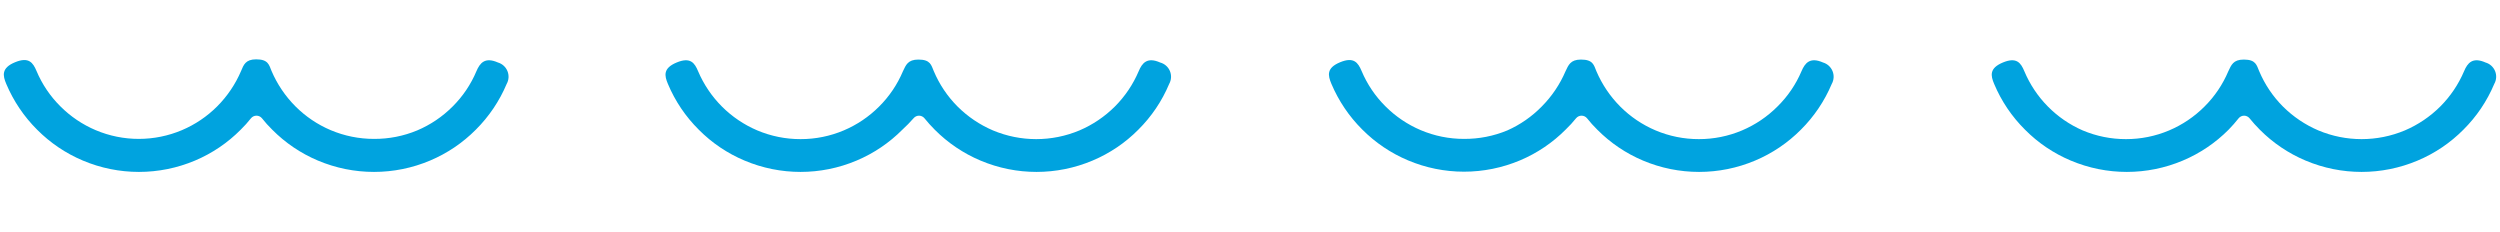
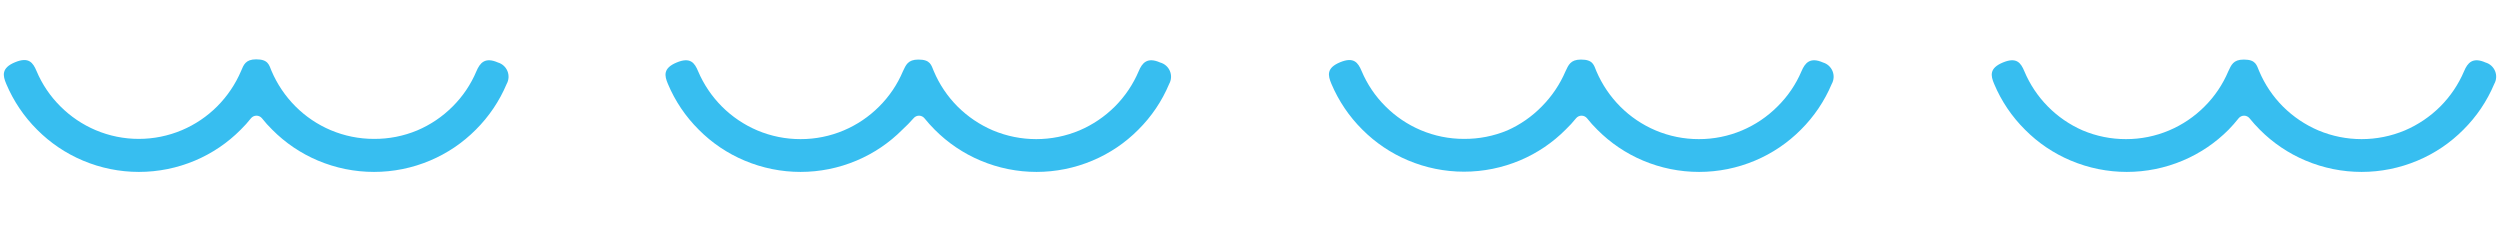
<svg xmlns="http://www.w3.org/2000/svg" viewBox="0 0 324 30" version="1.1" id="svg15" width="324" height="30">
  <defs id="defs4">
-     <style id="style2">.cls-1{fill:#00a3df;}</style>
+     <style id="style2">.cls-1{fill:#37bef0;}</style>
  </defs>
  <g id="レイヤー_1" data-name="レイヤー 1" transform="translate(-36.64659)">
-     <path class="cls-1" d="m 326.78,15.32 a 0.91,0.91 0 0 1 1.4,0 19,19 0 0 0 1.34,1.49 18.48,18.48 0 0 0 5.93,4 18.66,18.66 0 0 0 14.52,0 18.37,18.37 0 0 0 5.93,-4 18.37,18.37 0 0 0 4,-5.93 1.91,1.91 0 0 0 -1.13,-2.78 c -1.67,-0.74 -2.33,0.05 -2.78,1.13 a 14.52,14.52 0 0 1 -3.09,4.58 14.63,14.63 0 0 1 -4.58,3.09 14.49,14.49 0 0 1 -11.22,0 14.63,14.63 0 0 1 -4.58,-3.09 14.44,14.44 0 0 1 -3.08,-4.58 c -0.34,-0.79 -0.42,-1.51 -2,-1.51 -1.38,0 -1.62,0.72 -2,1.51 a 14.3,14.3 0 0 1 -3.09,4.58 14.41,14.41 0 0 1 -4.58,3.09 14.29,14.29 0 0 1 -5.6,1.13 A 14.34,14.34 0 0 1 306.56,16.9 14.49,14.49 0 0 1 299,9.23 c -0.45,-1.08 -1,-1.87 -2.78,-1.13 -1.78,0.74 -1.59,1.7 -1.13,2.78 a 18.37,18.37 0 0 0 4,5.93 18.37,18.37 0 0 0 5.93,4 18.66,18.66 0 0 0 14.52,0 18.48,18.48 0 0 0 5.93,-4 19,19 0 0 0 1.31,-1.49 z" id="path6" style="fill:#00a3df" />
-     <path class="cls-1" d="m 240.91,15.32 a 0.92,0.92 0 0 1 1.41,0 15.67,15.67 0 0 0 1.34,1.49 18.44,18.44 0 0 0 5.92,4 18.66,18.66 0 0 0 7.27,1.47 18.62,18.62 0 0 0 7.26,-1.47 18.48,18.48 0 0 0 5.93,-4 18.53,18.53 0 0 0 4,-5.93 1.92,1.92 0 0 0 -1.13,-2.78 c -1.68,-0.74 -2.33,0.05 -2.79,1.13 a 14.19,14.19 0 0 1 -3.12,4.58 14.41,14.41 0 0 1 -4.58,3.09 14.29,14.29 0 0 1 -5.6,1.13 14.34,14.34 0 0 1 -5.61,-1.13 14.41,14.41 0 0 1 -4.58,-3.09 14.63,14.63 0 0 1 -3.09,-4.58 c -0.33,-0.79 -0.42,-1.51 -2,-1.51 -1.37,0 -1.62,0.72 -2,1.51 a 14.63,14.63 0 0 1 -3.09,4.58 14.41,14.41 0 0 1 -4.45,3.09 14.34,14.34 0 0 1 -5.62,1.1 14.29,14.29 0 0 1 -5.6,-1.13 14.41,14.41 0 0 1 -4.58,-3.09 14.19,14.19 0 0 1 -3.09,-4.58 c -0.46,-1.08 -1,-1.87 -2.79,-1.13 -1.79,0.74 -1.58,1.7 -1.13,2.78 a 18.53,18.53 0 0 0 4,5.93 18.48,18.48 0 0 0 5.93,4 18.62,18.62 0 0 0 7.26,1.47 18.66,18.66 0 0 0 7.27,-1.47 18.44,18.44 0 0 0 5.92,-4 15.67,15.67 0 0 0 1.34,-1.46 z" id="path8" style="fill:#00a3df" />
-     <path class="cls-1" d="m 155.05,15.32 a 0.91,0.91 0 0 1 1.4,0 19,19 0 0 0 1.34,1.49 18.48,18.48 0 0 0 5.93,4 18.66,18.66 0 0 0 14.52,0 18.37,18.37 0 0 0 5.93,-4 18.37,18.37 0 0 0 4,-5.93 A 1.91,1.91 0 0 0 187,8.1 c -1.67,-0.74 -2.33,0.05 -2.78,1.13 a 14.52,14.52 0 0 1 -3.09,4.58 14.63,14.63 0 0 1 -4.58,3.09 14.49,14.49 0 0 1 -11.22,0 14.63,14.63 0 0 1 -4.58,-3.09 14.44,14.44 0 0 1 -3.08,-4.58 c -0.34,-0.79 -0.42,-1.51 -2,-1.51 -1.38,0 -1.62,0.72 -2,1.51 a 14.3,14.3 0 0 1 -3.09,4.58 14.41,14.41 0 0 1 -4.58,3.09 14.29,14.29 0 0 1 -5.6,1.13 14.34,14.34 0 0 1 -5.61,-1.13 14.49,14.49 0 0 1 -7.67,-7.67 c -0.45,-1.08 -1,-1.87 -2.78,-1.13 -1.78,0.74 -1.59,1.7 -1.13,2.78 a 18.37,18.37 0 0 0 4,5.93 18.37,18.37 0 0 0 5.93,4 18.66,18.66 0 0 0 14.52,0 18.48,18.48 0 0 0 5.93,-4 19,19 0 0 0 1.46,-1.49 z" id="path10" style="fill:#00a3df" />
-     <path class="cls-1" d="m 69.18,15.32 a 0.92,0.92 0 0 1 1.41,0 15.67,15.67 0 0 0 1.34,1.49 18.44,18.44 0 0 0 5.92,4 18.66,18.66 0 0 0 7.27,1.47 18.62,18.62 0 0 0 7.26,-1.47 18.48,18.48 0 0 0 5.93,-4 18.53,18.53 0 0 0 4,-5.93 1.92,1.92 0 0 0 -1.13,-2.78 C 99.5,7.36 98.85,8.15 98.39,9.23 A 14.19,14.19 0 0 1 95.3,13.81 14.41,14.41 0 0 1 90.72,16.9 14.29,14.29 0 0 1 85.12,18 14.34,14.34 0 0 1 79.51,16.87 14.41,14.41 0 0 1 74.93,13.78 14.63,14.63 0 0 1 71.84,9.2 c -0.33,-0.79 -0.42,-1.51 -2,-1.51 -1.37,0 -1.62,0.72 -1.95,1.51 A 14.63,14.63 0 0 1 64.8,13.78 14.41,14.41 0 0 1 60.22,16.87 14.34,14.34 0 0 1 54.65,18 14.29,14.29 0 0 1 49.05,16.87 14.41,14.41 0 0 1 44.47,13.78 14.19,14.19 0 0 1 41.38,9.2 C 40.92,8.12 40.38,7.33 38.59,8.07 36.8,8.81 37,9.8 37.46,10.88 a 18.53,18.53 0 0 0 4,5.93 18.48,18.48 0 0 0 5.93,4 18.62,18.62 0 0 0 7.26,1.47 18.66,18.66 0 0 0 7.27,-1.47 18.44,18.44 0 0 0 5.92,-4 15.67,15.67 0 0 0 1.34,-1.49 z" id="path12" style="fill:#00a3df" />
+     <path class="cls-1" d="m 326.78,15.32 a 0.91,0.91 0 0 1 1.4,0 19,19 0 0 0 1.34,1.49 18.48,18.48 0 0 0 5.93,4 18.66,18.66 0 0 0 14.52,0 18.37,18.37 0 0 0 5.93,-4 18.37,18.37 0 0 0 4,-5.93 1.91,1.91 0 0 0 -1.13,-2.78 c -1.67,-0.74 -2.33,0.05 -2.78,1.13 a 14.52,14.52 0 0 1 -3.09,4.58 14.63,14.63 0 0 1 -4.58,3.09 14.49,14.49 0 0 1 -11.22,0 14.63,14.63 0 0 1 -4.58,-3.09 14.44,14.44 0 0 1 -3.08,-4.58 c -0.34,-0.79 -0.42,-1.51 -2,-1.51 -1.38,0 -1.62,0.72 -2,1.51 a 14.3,14.3 0 0 1 -3.09,4.58 14.41,14.41 0 0 1 -4.58,3.09 14.29,14.29 0 0 1 -5.6,1.13 A 14.34,14.34 0 0 1 306.56,16.9 14.49,14.49 0 0 1 299,9.23 c -0.45,-1.08 -1,-1.87 -2.78,-1.13 -1.78,0.74 -1.59,1.7 -1.13,2.78 a 18.37,18.37 0 0 0 4,5.93 18.37,18.37 0 0 0 5.93,4 18.66,18.66 0 0 0 14.52,0 18.48,18.48 0 0 0 5.93,-4 19,19 0 0 0 1.31,-1.49 z" id="path6" style="fill:#37bef0" />
+     <path class="cls-1" d="m 240.91,15.32 a 0.92,0.92 0 0 1 1.41,0 15.67,15.67 0 0 0 1.34,1.49 18.44,18.44 0 0 0 5.92,4 18.66,18.66 0 0 0 7.27,1.47 18.62,18.62 0 0 0 7.26,-1.47 18.48,18.48 0 0 0 5.93,-4 18.53,18.53 0 0 0 4,-5.93 1.92,1.92 0 0 0 -1.13,-2.78 c -1.68,-0.74 -2.33,0.05 -2.79,1.13 a 14.19,14.19 0 0 1 -3.12,4.58 14.41,14.41 0 0 1 -4.58,3.09 14.29,14.29 0 0 1 -5.6,1.13 14.34,14.34 0 0 1 -5.61,-1.13 14.41,14.41 0 0 1 -4.58,-3.09 14.63,14.63 0 0 1 -3.09,-4.58 c -0.33,-0.79 -0.42,-1.51 -2,-1.51 -1.37,0 -1.62,0.72 -2,1.51 a 14.63,14.63 0 0 1 -3.09,4.58 14.41,14.41 0 0 1 -4.45,3.09 14.34,14.34 0 0 1 -5.62,1.1 14.29,14.29 0 0 1 -5.6,-1.13 14.41,14.41 0 0 1 -4.58,-3.09 14.19,14.19 0 0 1 -3.09,-4.58 c -0.46,-1.08 -1,-1.87 -2.79,-1.13 -1.79,0.74 -1.58,1.7 -1.13,2.78 a 18.53,18.53 0 0 0 4,5.93 18.48,18.48 0 0 0 5.93,4 18.62,18.62 0 0 0 7.26,1.47 18.66,18.66 0 0 0 7.27,-1.47 18.44,18.44 0 0 0 5.92,-4 15.67,15.67 0 0 0 1.34,-1.46 z" id="path8" style="fill:#37bef0" />
+     <path class="cls-1" d="m 155.05,15.32 a 0.91,0.91 0 0 1 1.4,0 19,19 0 0 0 1.34,1.49 18.48,18.48 0 0 0 5.93,4 18.66,18.66 0 0 0 14.52,0 18.37,18.37 0 0 0 5.93,-4 18.37,18.37 0 0 0 4,-5.93 A 1.91,1.91 0 0 0 187,8.1 c -1.67,-0.74 -2.33,0.05 -2.78,1.13 a 14.52,14.52 0 0 1 -3.09,4.58 14.63,14.63 0 0 1 -4.58,3.09 14.49,14.49 0 0 1 -11.22,0 14.63,14.63 0 0 1 -4.58,-3.09 14.44,14.44 0 0 1 -3.08,-4.58 c -0.34,-0.79 -0.42,-1.51 -2,-1.51 -1.38,0 -1.62,0.72 -2,1.51 a 14.3,14.3 0 0 1 -3.09,4.58 14.41,14.41 0 0 1 -4.58,3.09 14.29,14.29 0 0 1 -5.6,1.13 14.34,14.34 0 0 1 -5.61,-1.13 14.49,14.49 0 0 1 -7.67,-7.67 c -0.45,-1.08 -1,-1.87 -2.78,-1.13 -1.78,0.74 -1.59,1.7 -1.13,2.78 a 18.37,18.37 0 0 0 4,5.93 18.37,18.37 0 0 0 5.93,4 18.66,18.66 0 0 0 14.52,0 18.48,18.48 0 0 0 5.93,-4 19,19 0 0 0 1.46,-1.49 z" id="path10" style="fill:#37bef0" />
+     <path class="cls-1" d="m 69.18,15.32 a 0.92,0.92 0 0 1 1.41,0 15.67,15.67 0 0 0 1.34,1.49 18.44,18.44 0 0 0 5.92,4 18.66,18.66 0 0 0 7.27,1.47 18.62,18.62 0 0 0 7.26,-1.47 18.48,18.48 0 0 0 5.93,-4 18.53,18.53 0 0 0 4,-5.93 1.92,1.92 0 0 0 -1.13,-2.78 C 99.5,7.36 98.85,8.15 98.39,9.23 A 14.19,14.19 0 0 1 95.3,13.81 14.41,14.41 0 0 1 90.72,16.9 14.29,14.29 0 0 1 85.12,18 14.34,14.34 0 0 1 79.51,16.87 14.41,14.41 0 0 1 74.93,13.78 14.63,14.63 0 0 1 71.84,9.2 c -0.33,-0.79 -0.42,-1.51 -2,-1.51 -1.37,0 -1.62,0.72 -1.95,1.51 A 14.63,14.63 0 0 1 64.8,13.78 14.41,14.41 0 0 1 60.22,16.87 14.34,14.34 0 0 1 54.65,18 14.29,14.29 0 0 1 49.05,16.87 14.41,14.41 0 0 1 44.47,13.78 14.19,14.19 0 0 1 41.38,9.2 C 40.92,8.12 40.38,7.33 38.59,8.07 36.8,8.81 37,9.8 37.46,10.88 a 18.53,18.53 0 0 0 4,5.93 18.48,18.48 0 0 0 5.93,4 18.62,18.62 0 0 0 7.26,1.47 18.66,18.66 0 0 0 7.27,-1.47 18.44,18.44 0 0 0 5.92,-4 15.67,15.67 0 0 0 1.34,-1.49 z" id="path12" style="fill:#37bef0" />
  </g>
</svg>
